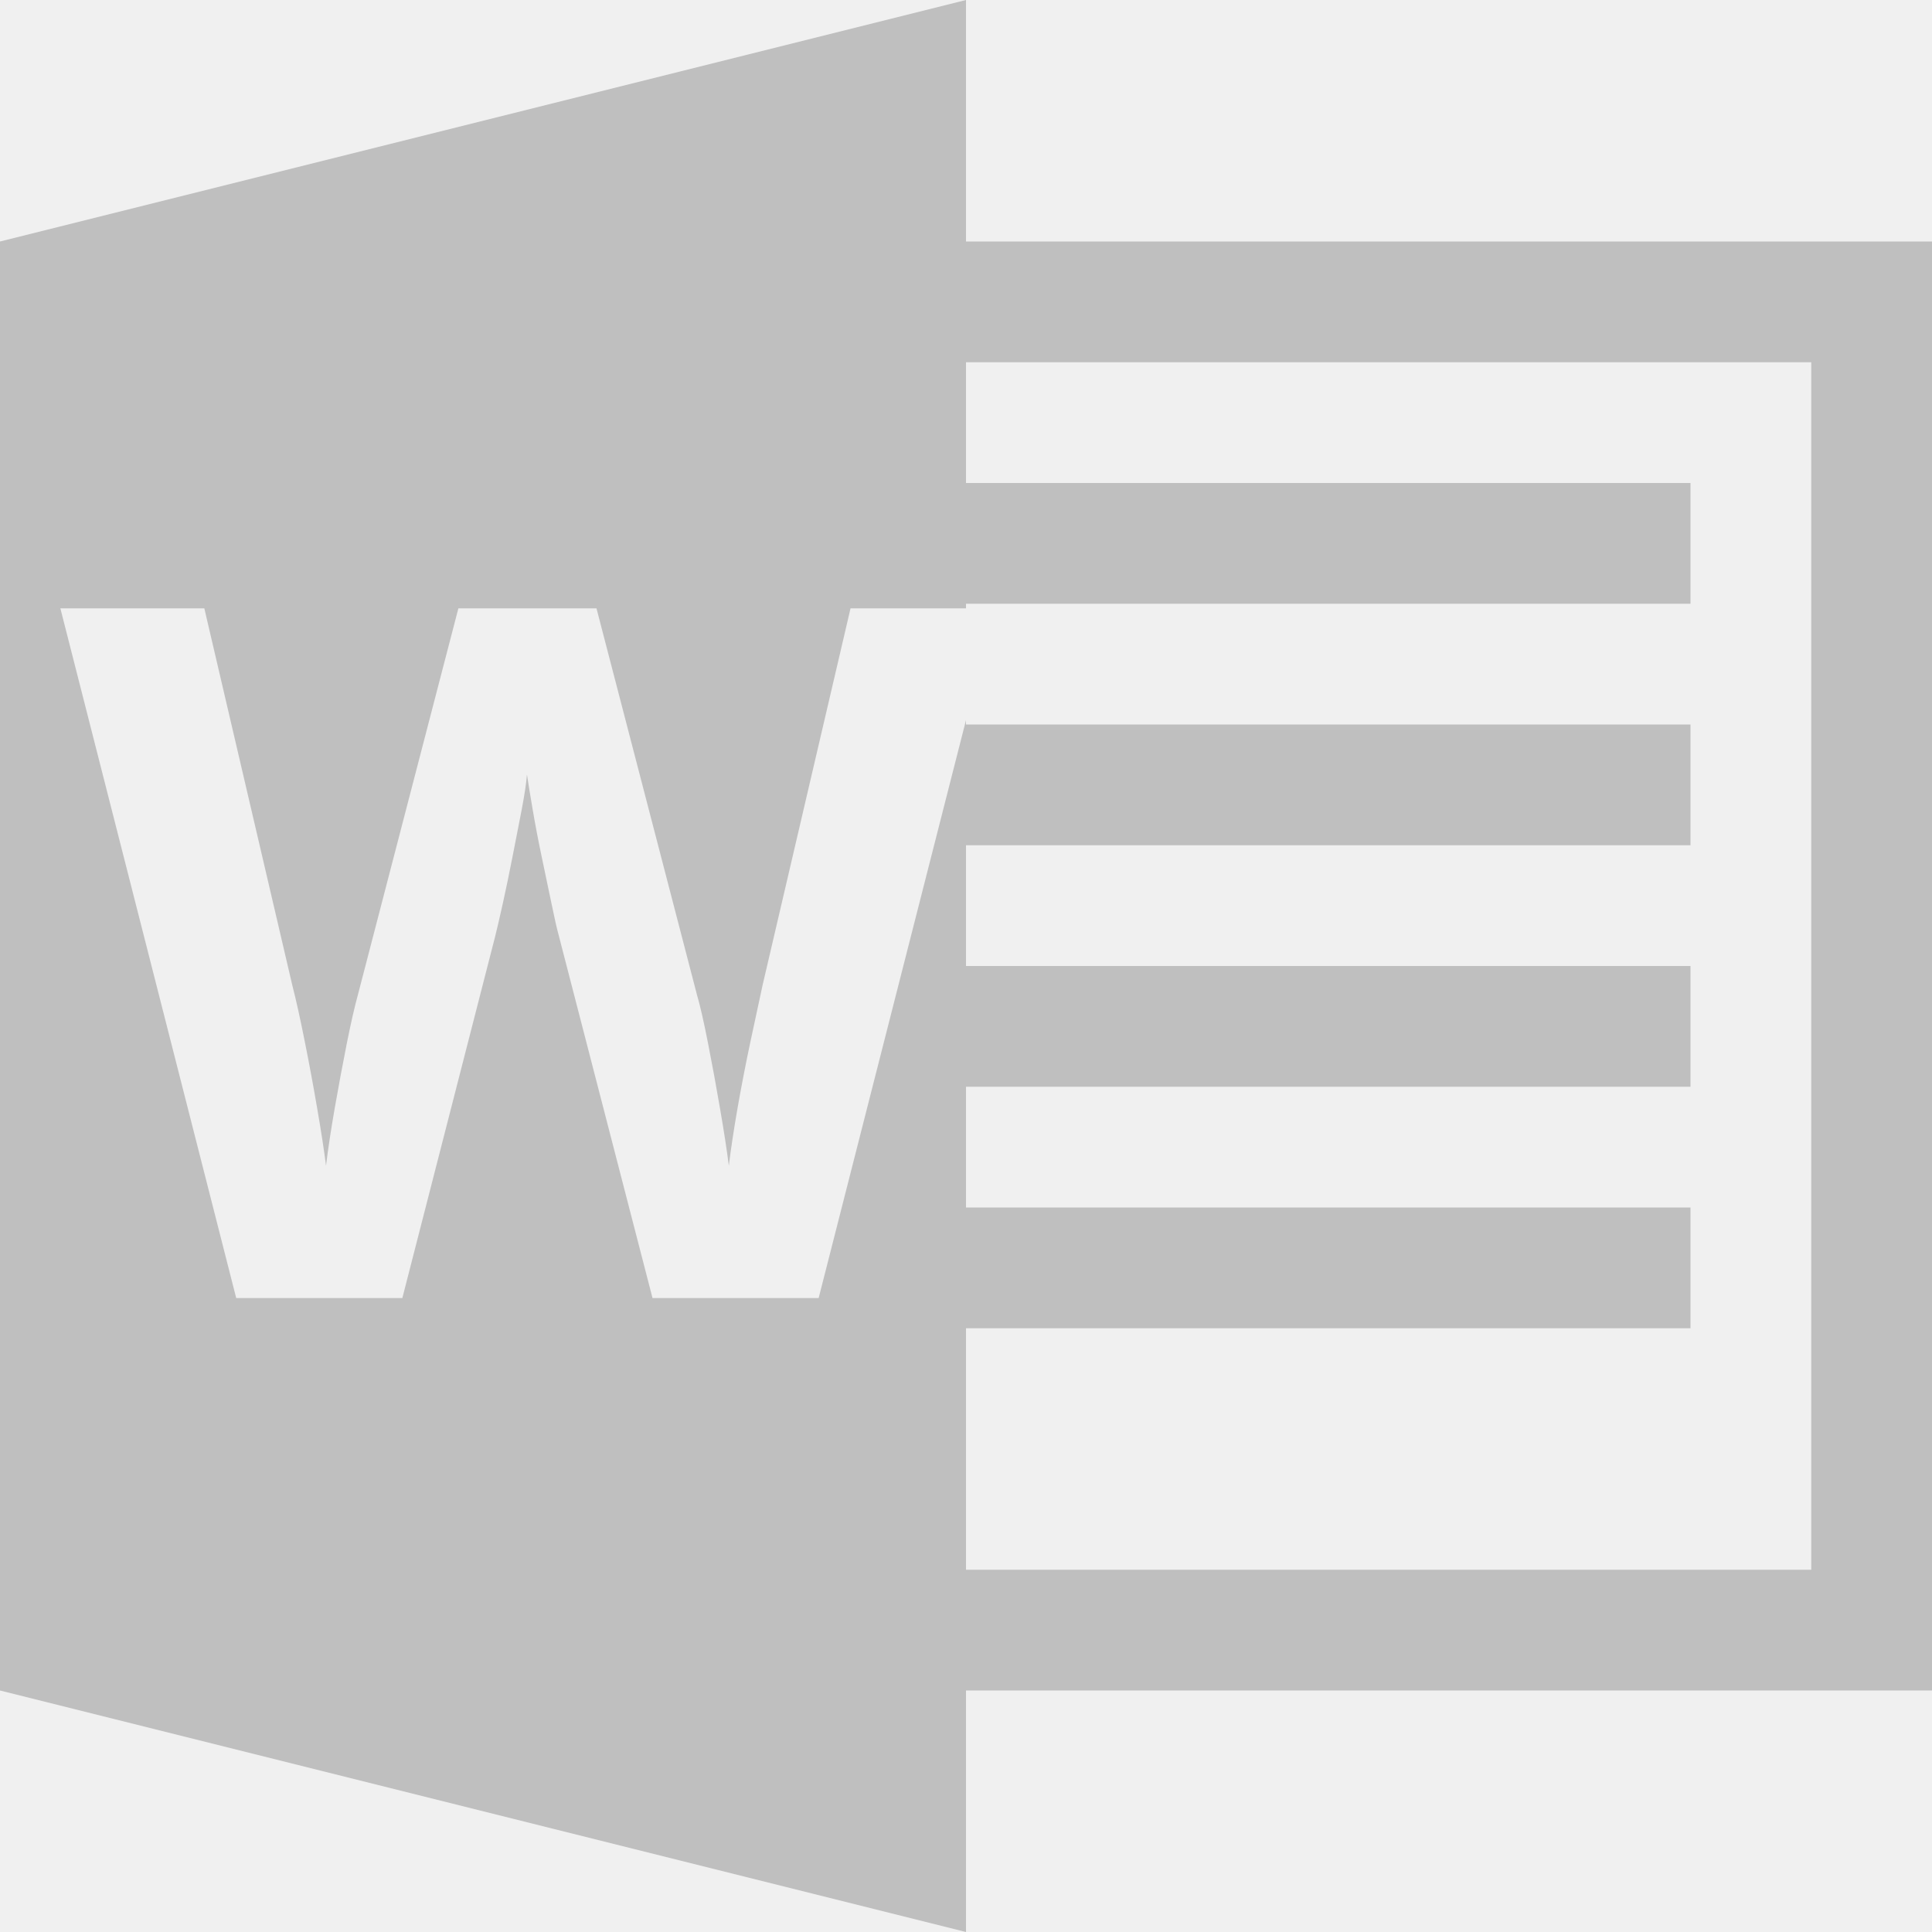
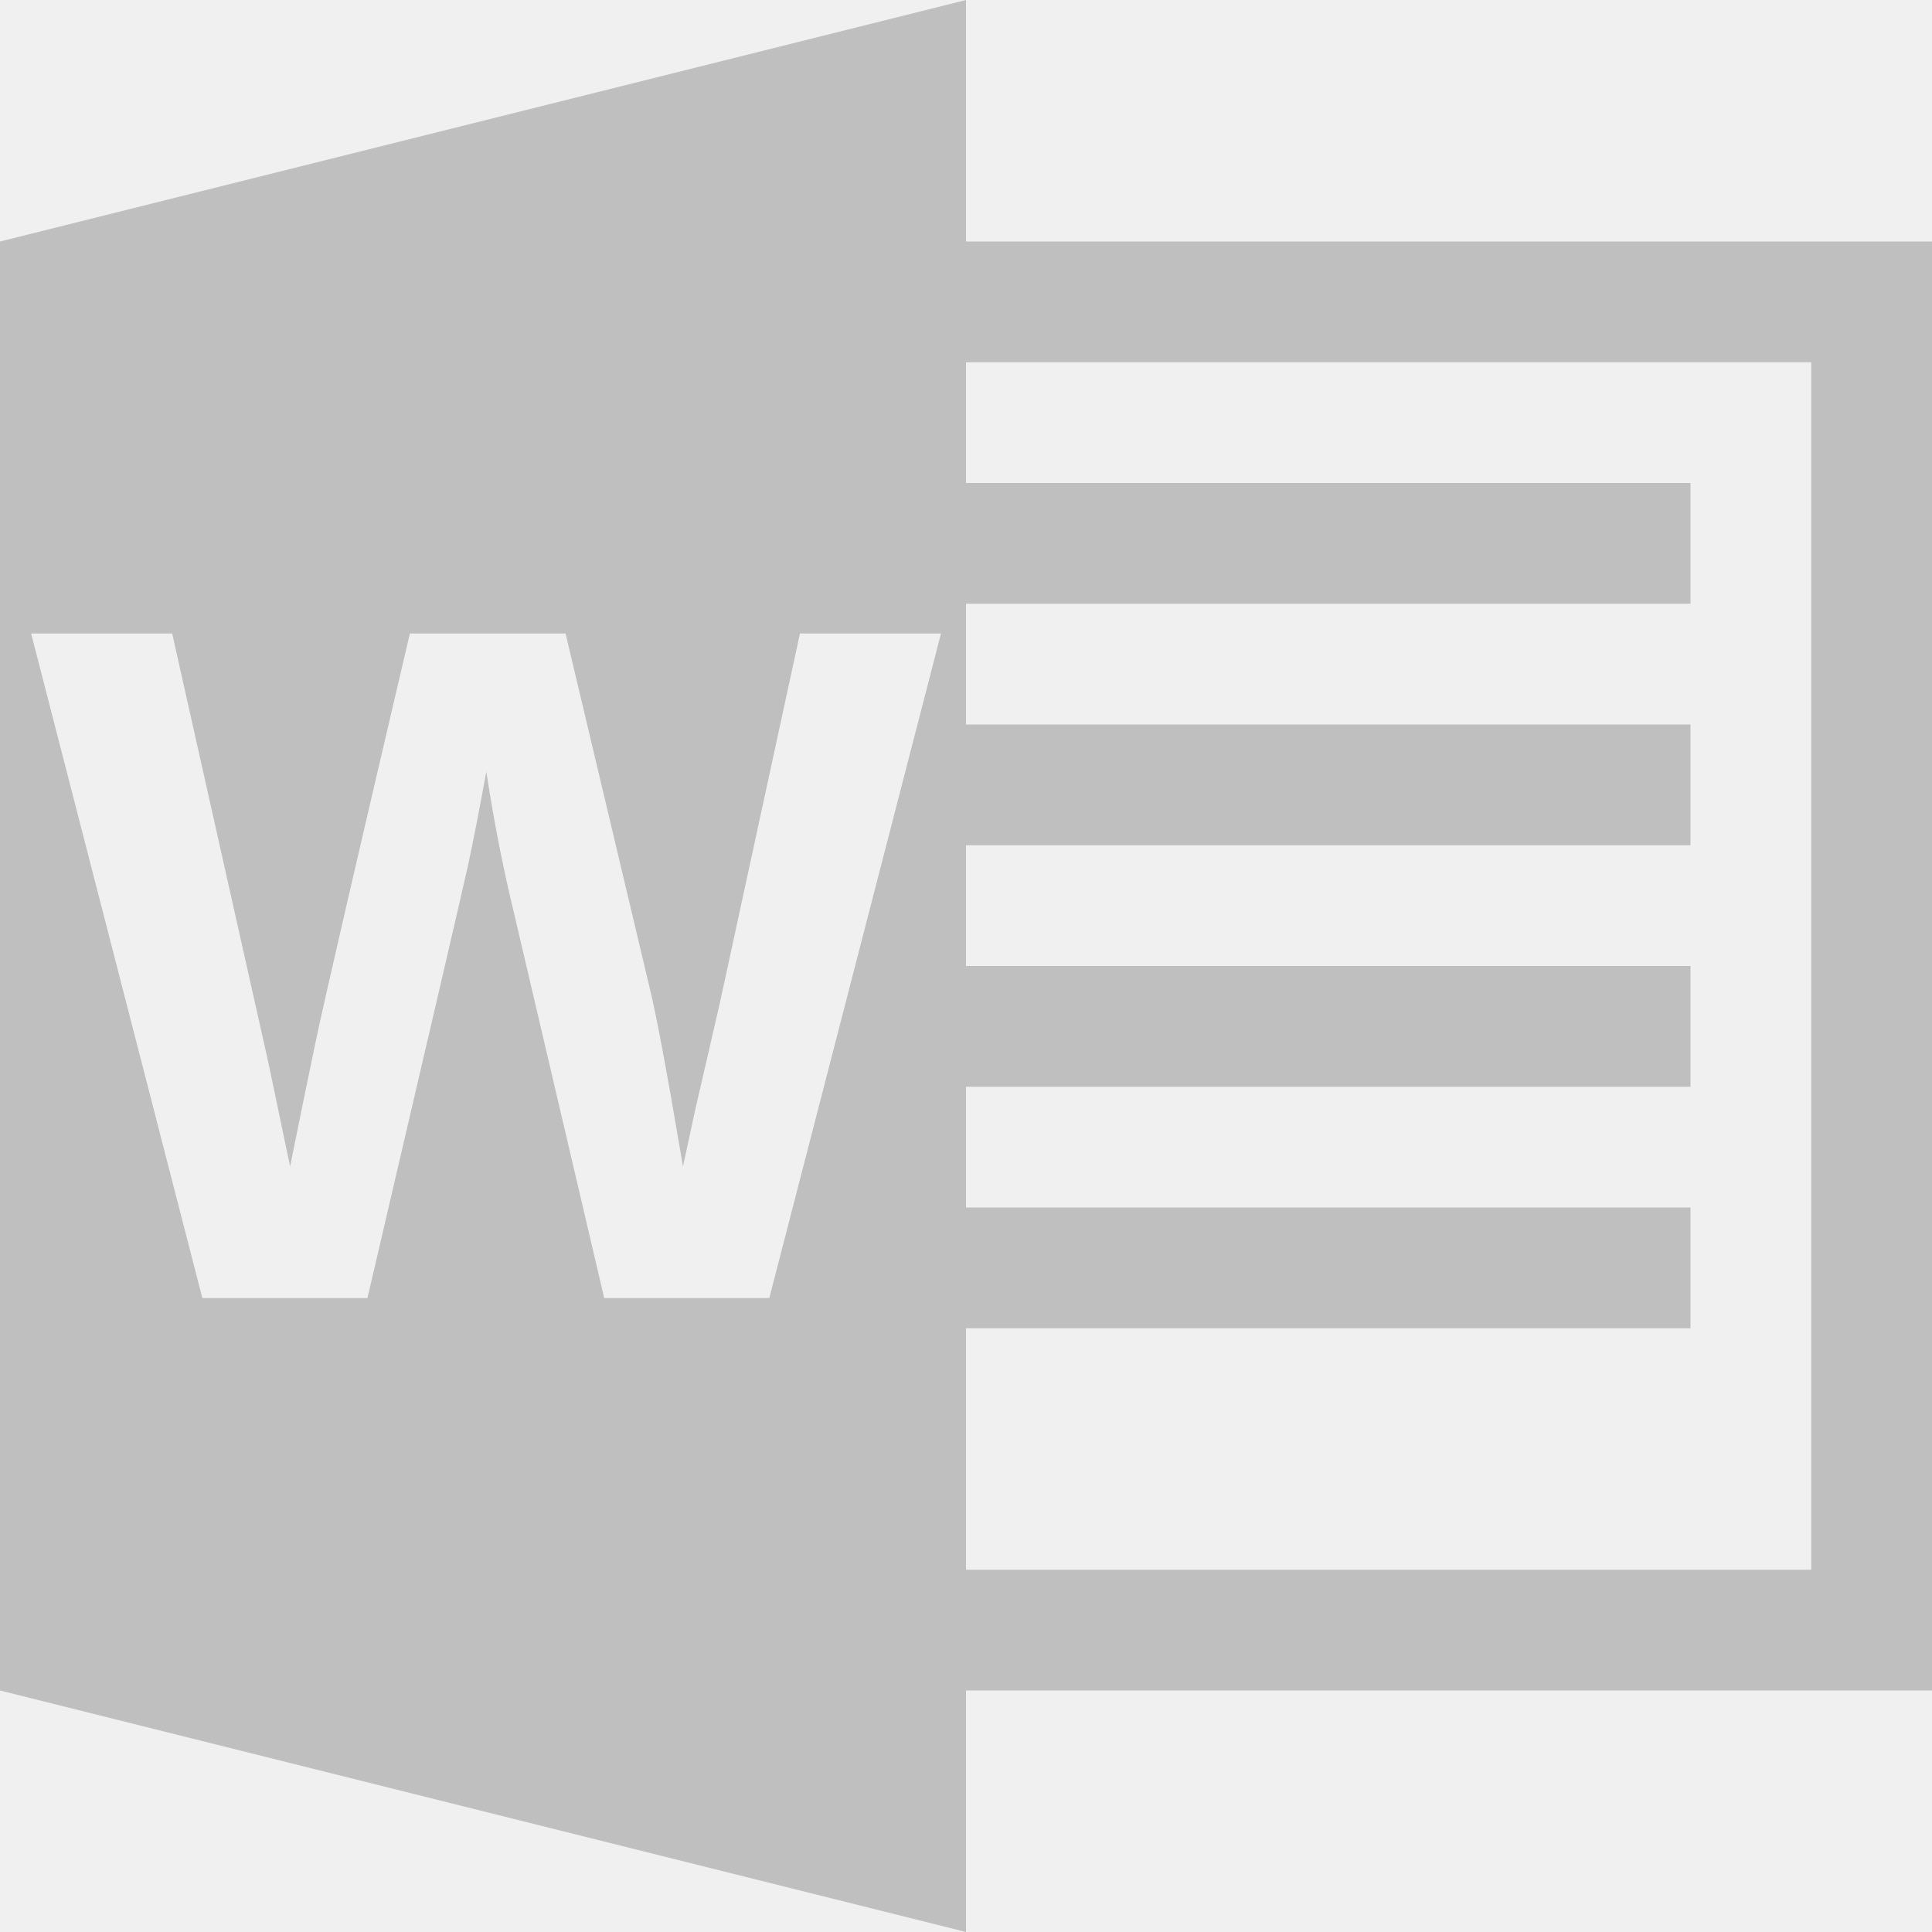
<svg xmlns="http://www.w3.org/2000/svg" version="1.1" width="320" height="320">
  <defs>
    <mask id="mask">
      <rect x="0" y="0" width="320" height="320" fill="#fff" />
-       <text x="10" y="215" font-family="Trebuchet MS" font-size="160" font-weight="bold" fill="#000">W</text>
+       <text x="5" y="215" font-family="Arial" font-size="160" font-weight="bold" fill="#000">W</text>
    </mask>
  </defs>
  <g stroke="#bfbfbf" stroke-width="20">
    <polyline points="160,50 310,50 310,270 160,270" fill="none" />
    <line x1="160" y1="90" x2="280" y2="90" />
    <line x1="160" y1="130" x2="280" y2="130" />
    <line x1="160" y1="170" x2="280" y2="170" />
    <line x1="160" y1="210" x2="280" y2="210" />
  </g>
  <polygon points="0,40 160,0 160,320 0,280" fill="#bfbfbf" mask="url(#mask)" />
</svg>
